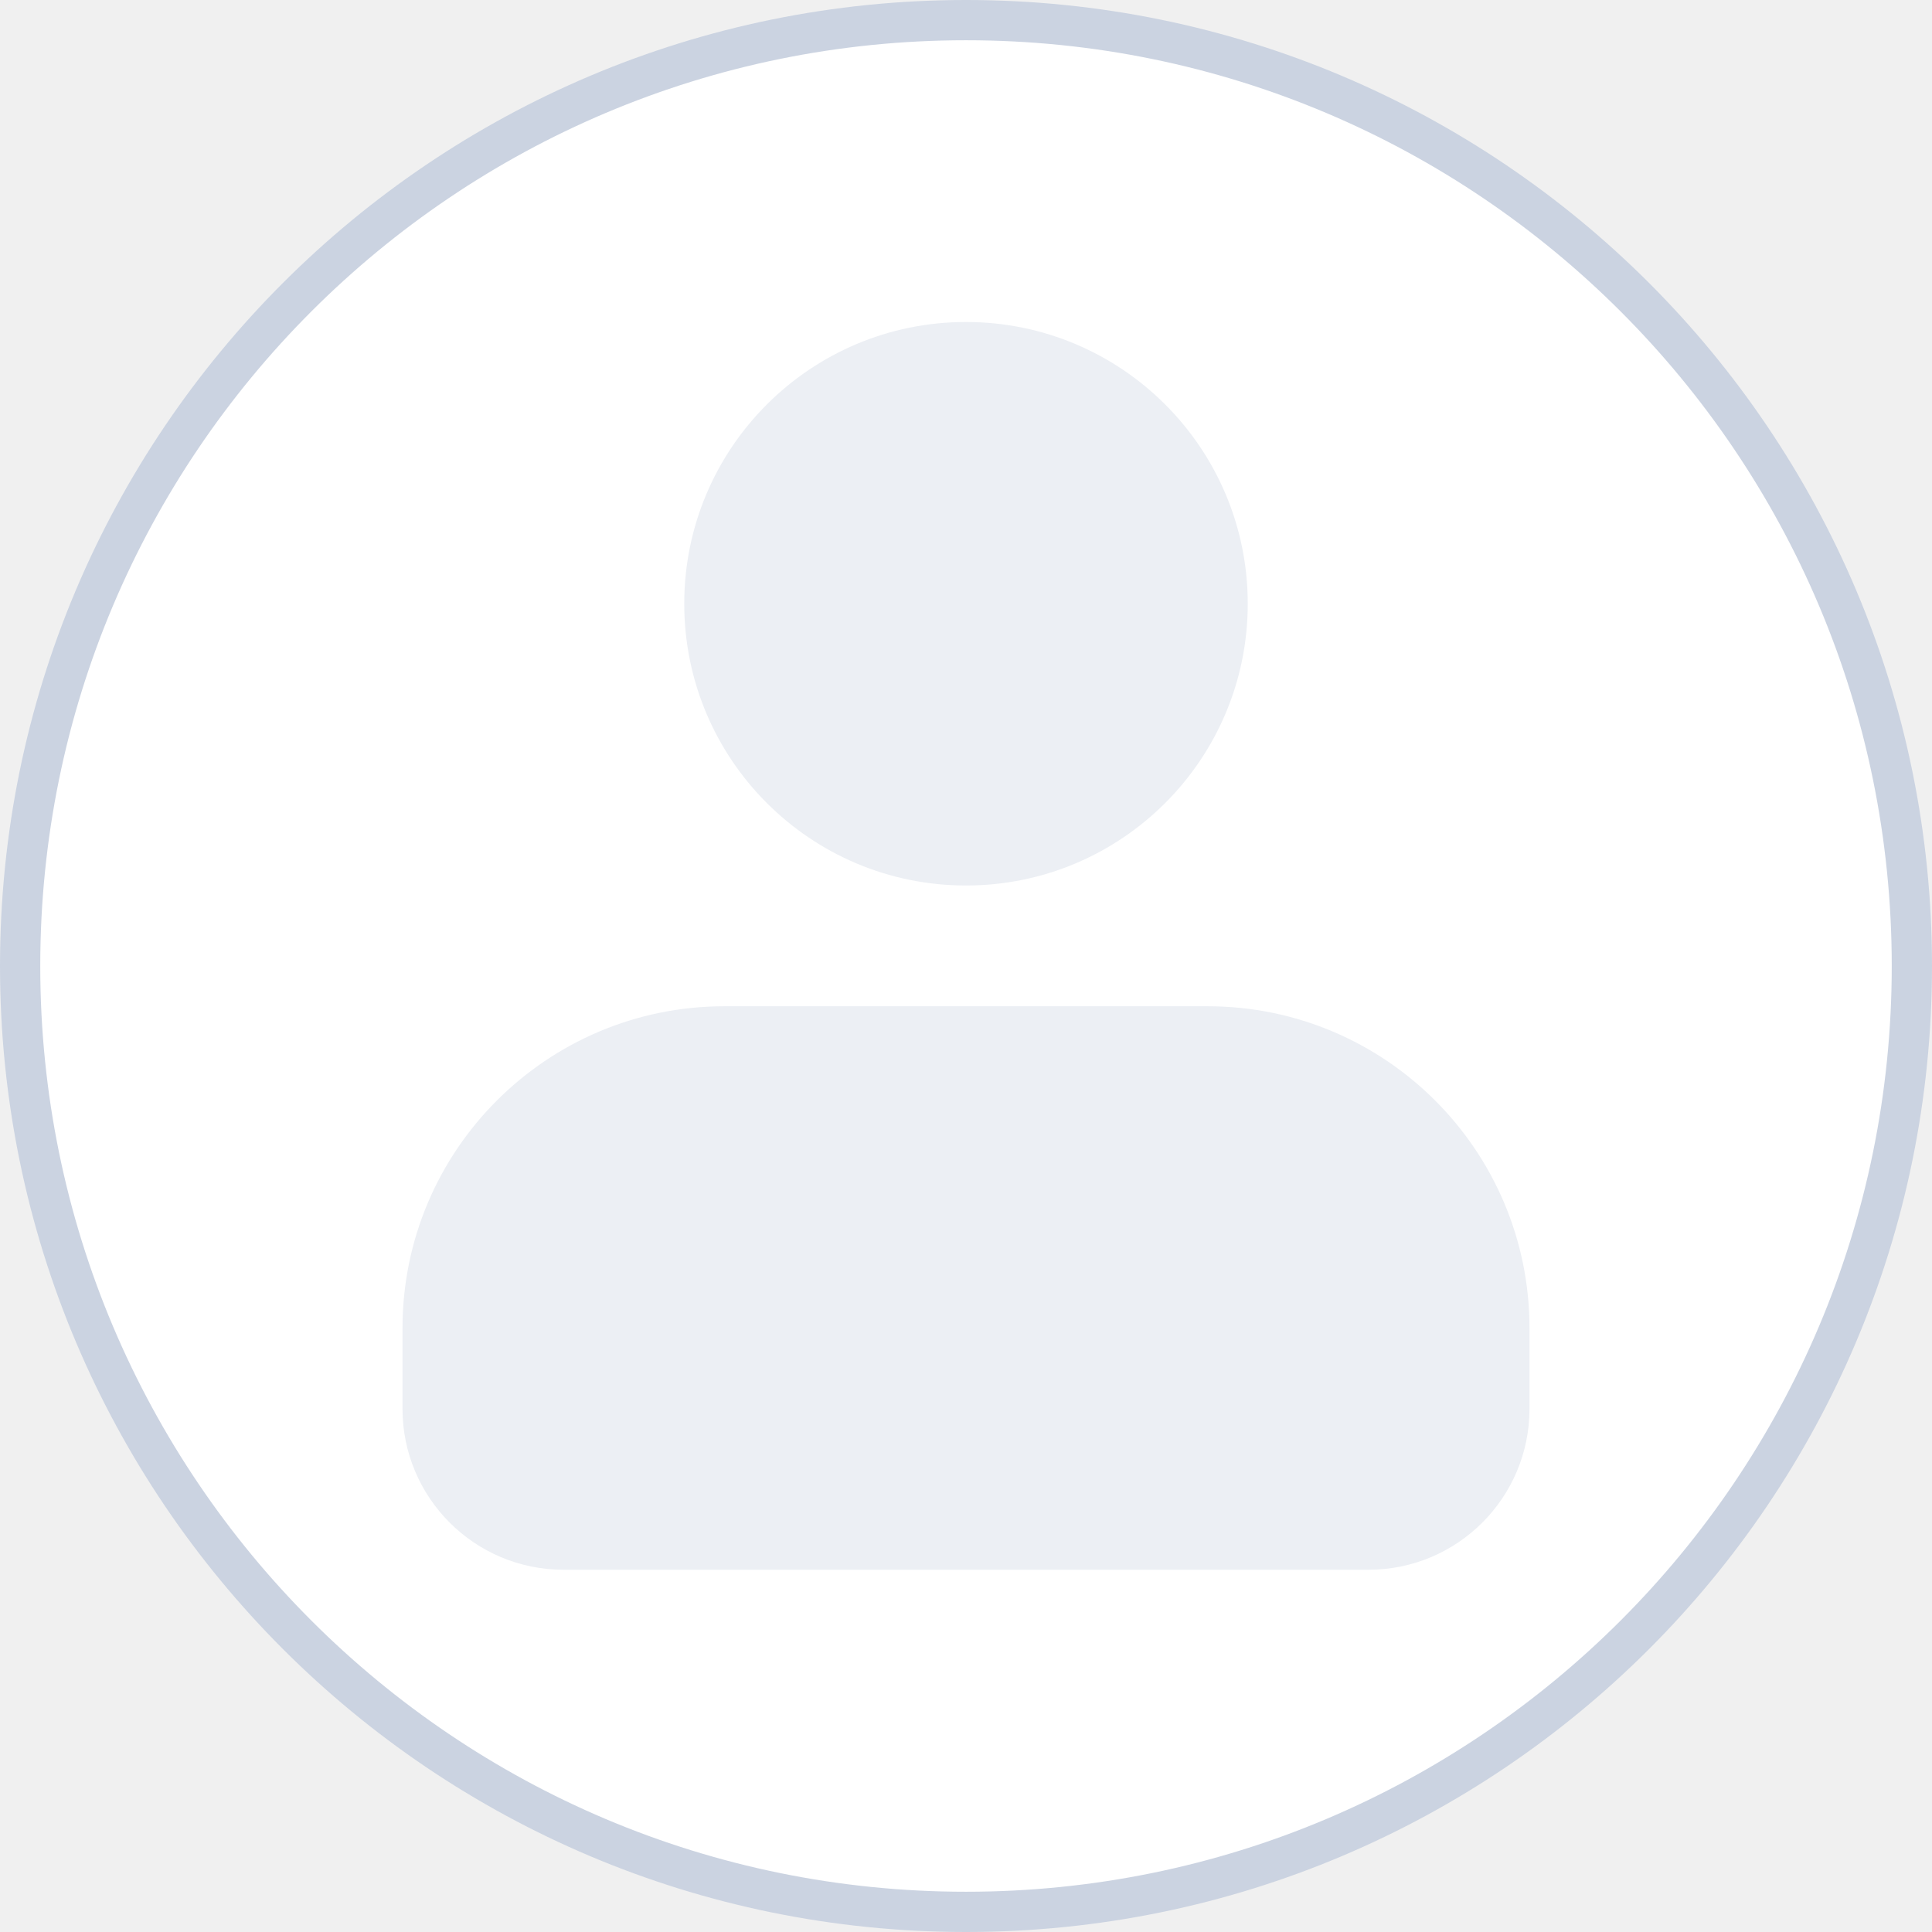
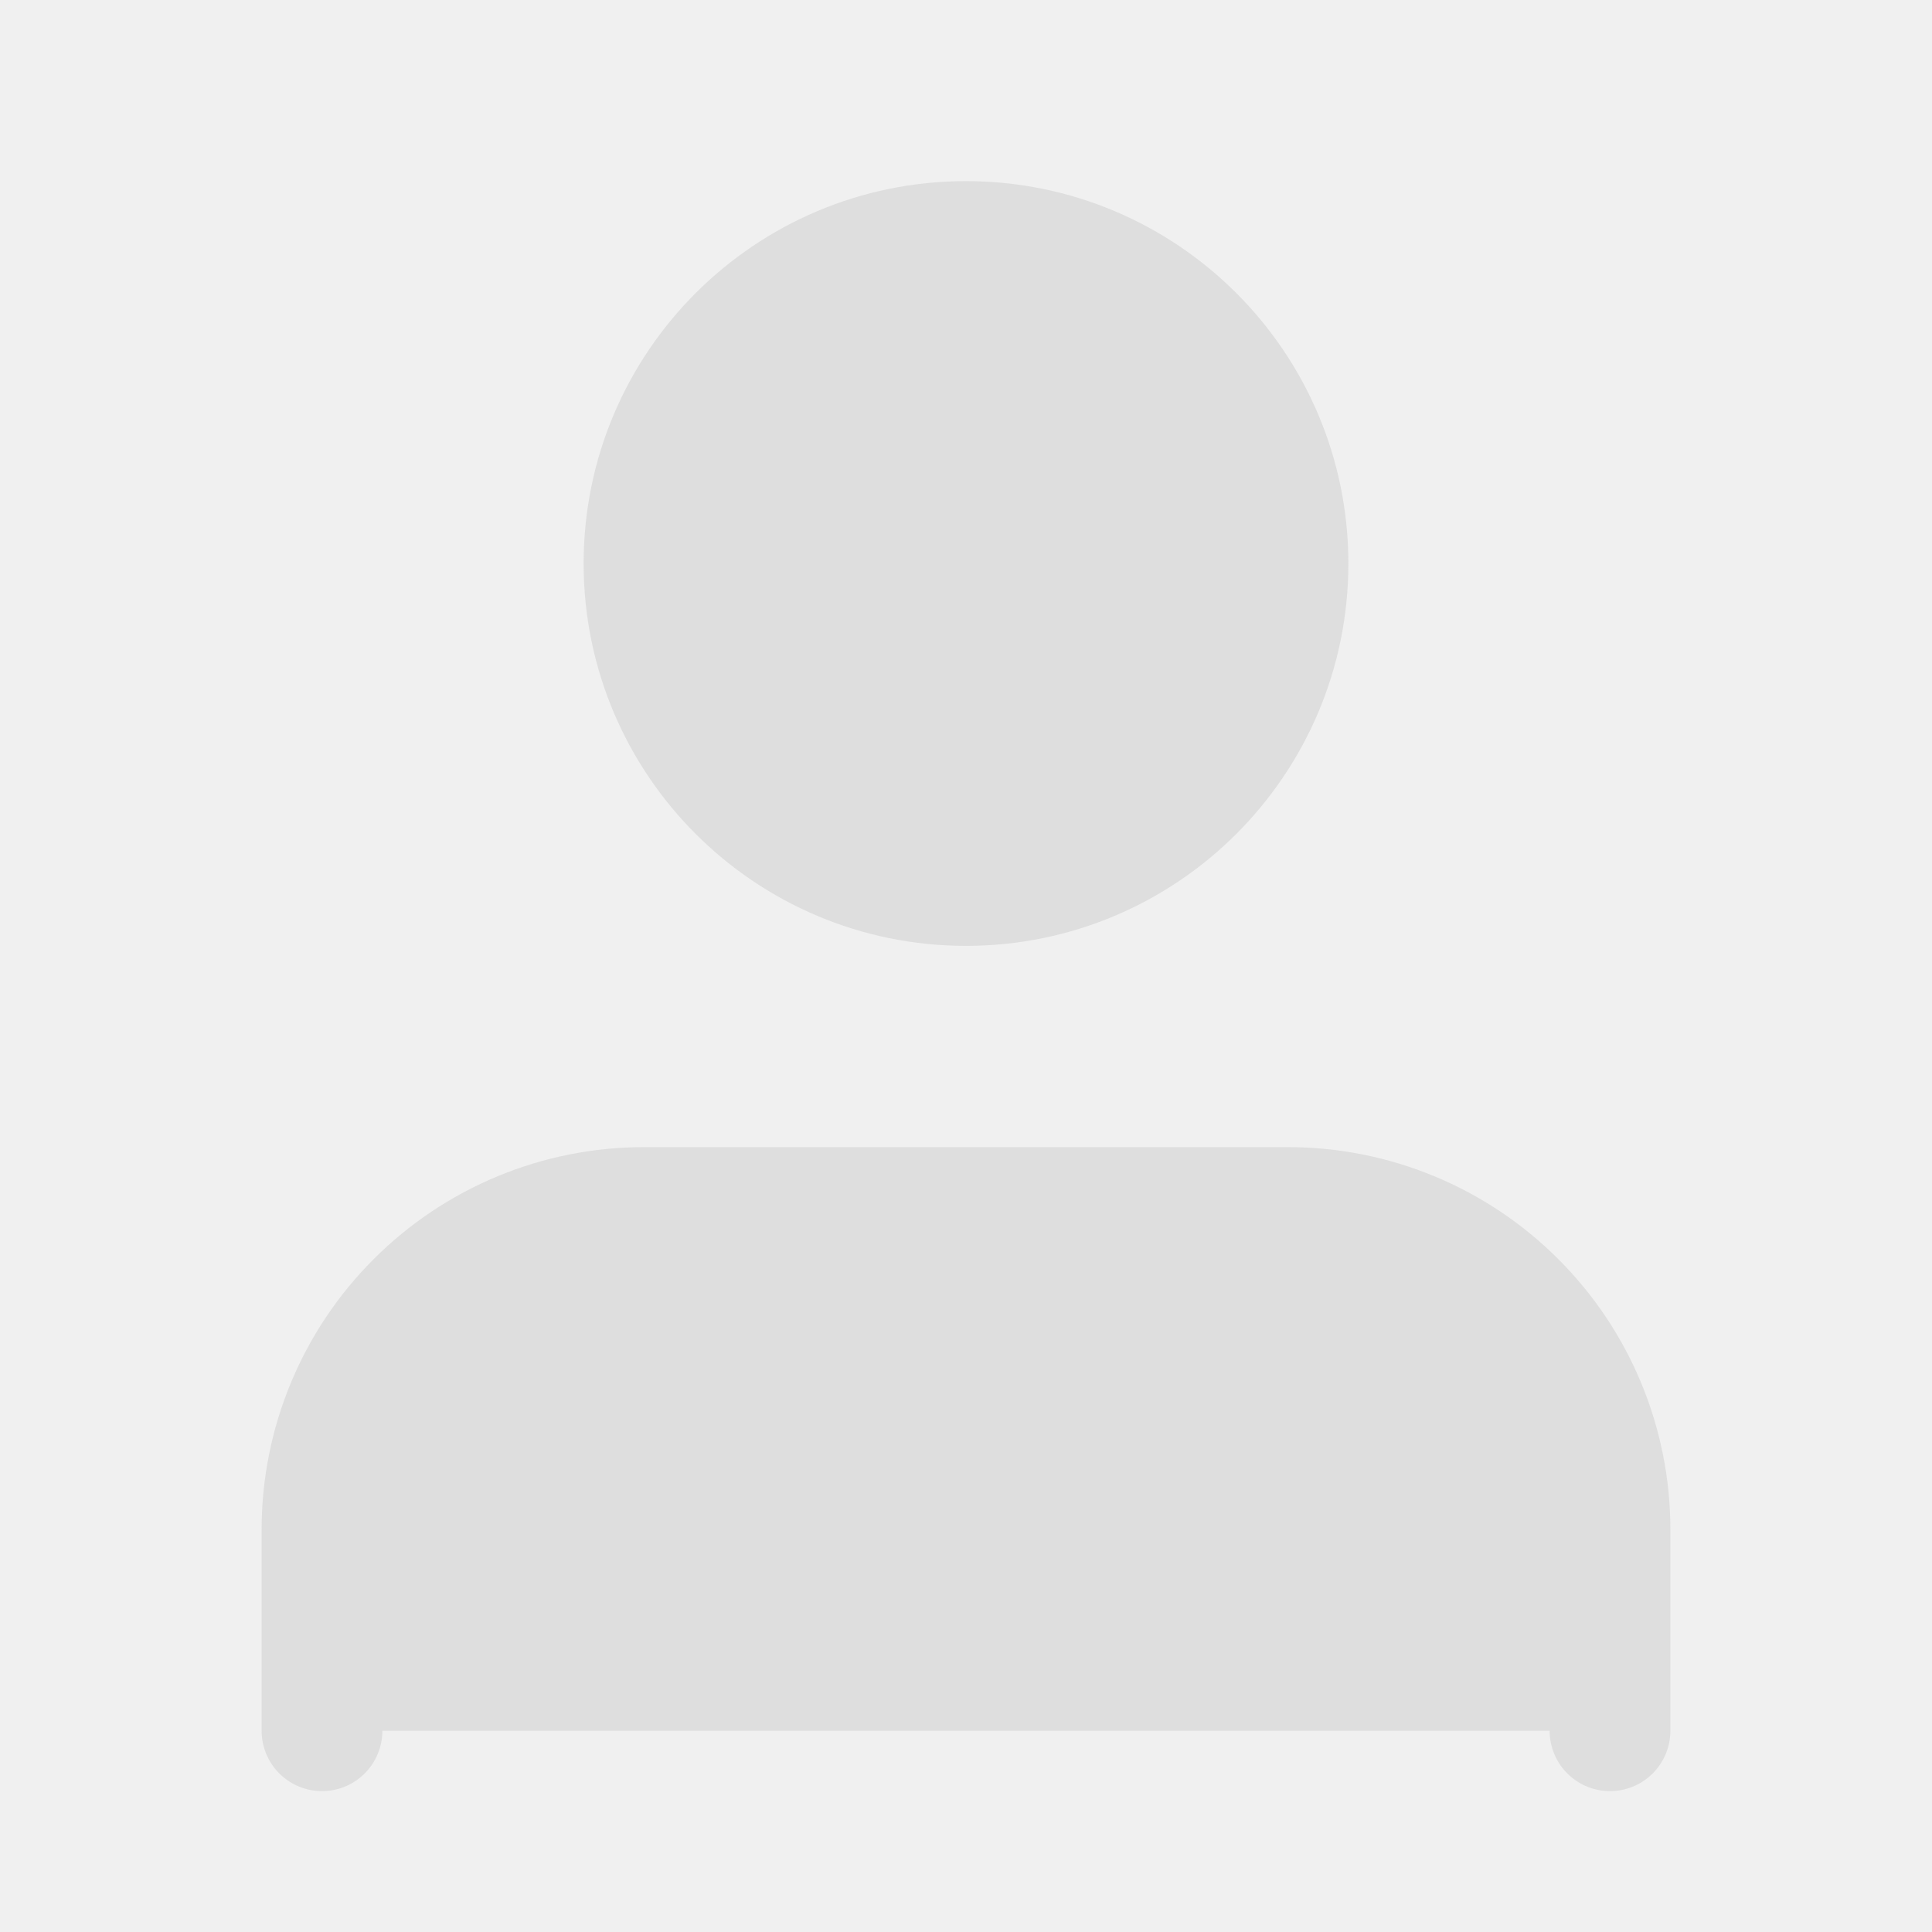
- <svg xmlns="http://www.w3.org/2000/svg" viewBox="0 0 48 48" fill="none">
-   <g clip-path="url(#clip0_393_10610)">
-     <circle cx="24" cy="24" r="23.5" fill="white" stroke="#CBD3E1" />
-     <circle cx="24" cy="15" r="7" fill="#ECEFF4" />
-     <path d="M10 33C10 28.582 13.582 25 18 25H30C34.418 25 38 28.582 38 33V35C38 37.209 36.209 39 34 39H14C11.791 39 10 37.209 10 35V33Z" fill="#ECEFF4" />
-   </g>
-   <defs>
-     <clipPath id="clip0_393_10610">
-       <rect width="48" height="48" fill="white" />
-     </clipPath>
-   </defs>
+ <svg xmlns="http://www.w3.org/2000/svg" viewBox="0 0 24 24" fill="none">
+   <path d="M20 21.5V19C20 17.939 19.579 16.922 18.828 16.172C18.078 15.421 17.061 15 16 15H8C6.939 15 5.922 15.421 5.172 16.172C4.421 16.922 4 17.939 4 19V21.5" stroke="#DEDEDE" stroke-width="1.5" stroke-linecap="round" stroke-linejoin="round" />
+   <path d="M20 21.5V19C20 17.939 19.579 16.922 18.828 16.172C18.078 15.421 17.061 15 16 15H8C6.939 15 5.922 15.421 5.172 16.172C4.421 16.922 4 17.939 4 19V21.5" fill="#DEDEDE" />
+   <path d="M12 11C14.209 11 16 9.209 16 7C16 4.791 14.209 3 12 3C9.791 3 8 4.791 8 7C8 9.209 9.791 11 12 11Z" stroke="#DEDEDE" stroke-width="1.5" stroke-linecap="round" stroke-linejoin="round" />
+   <circle cx="12" cy="7" r="4" fill="#DEDEDE" />
</svg>
